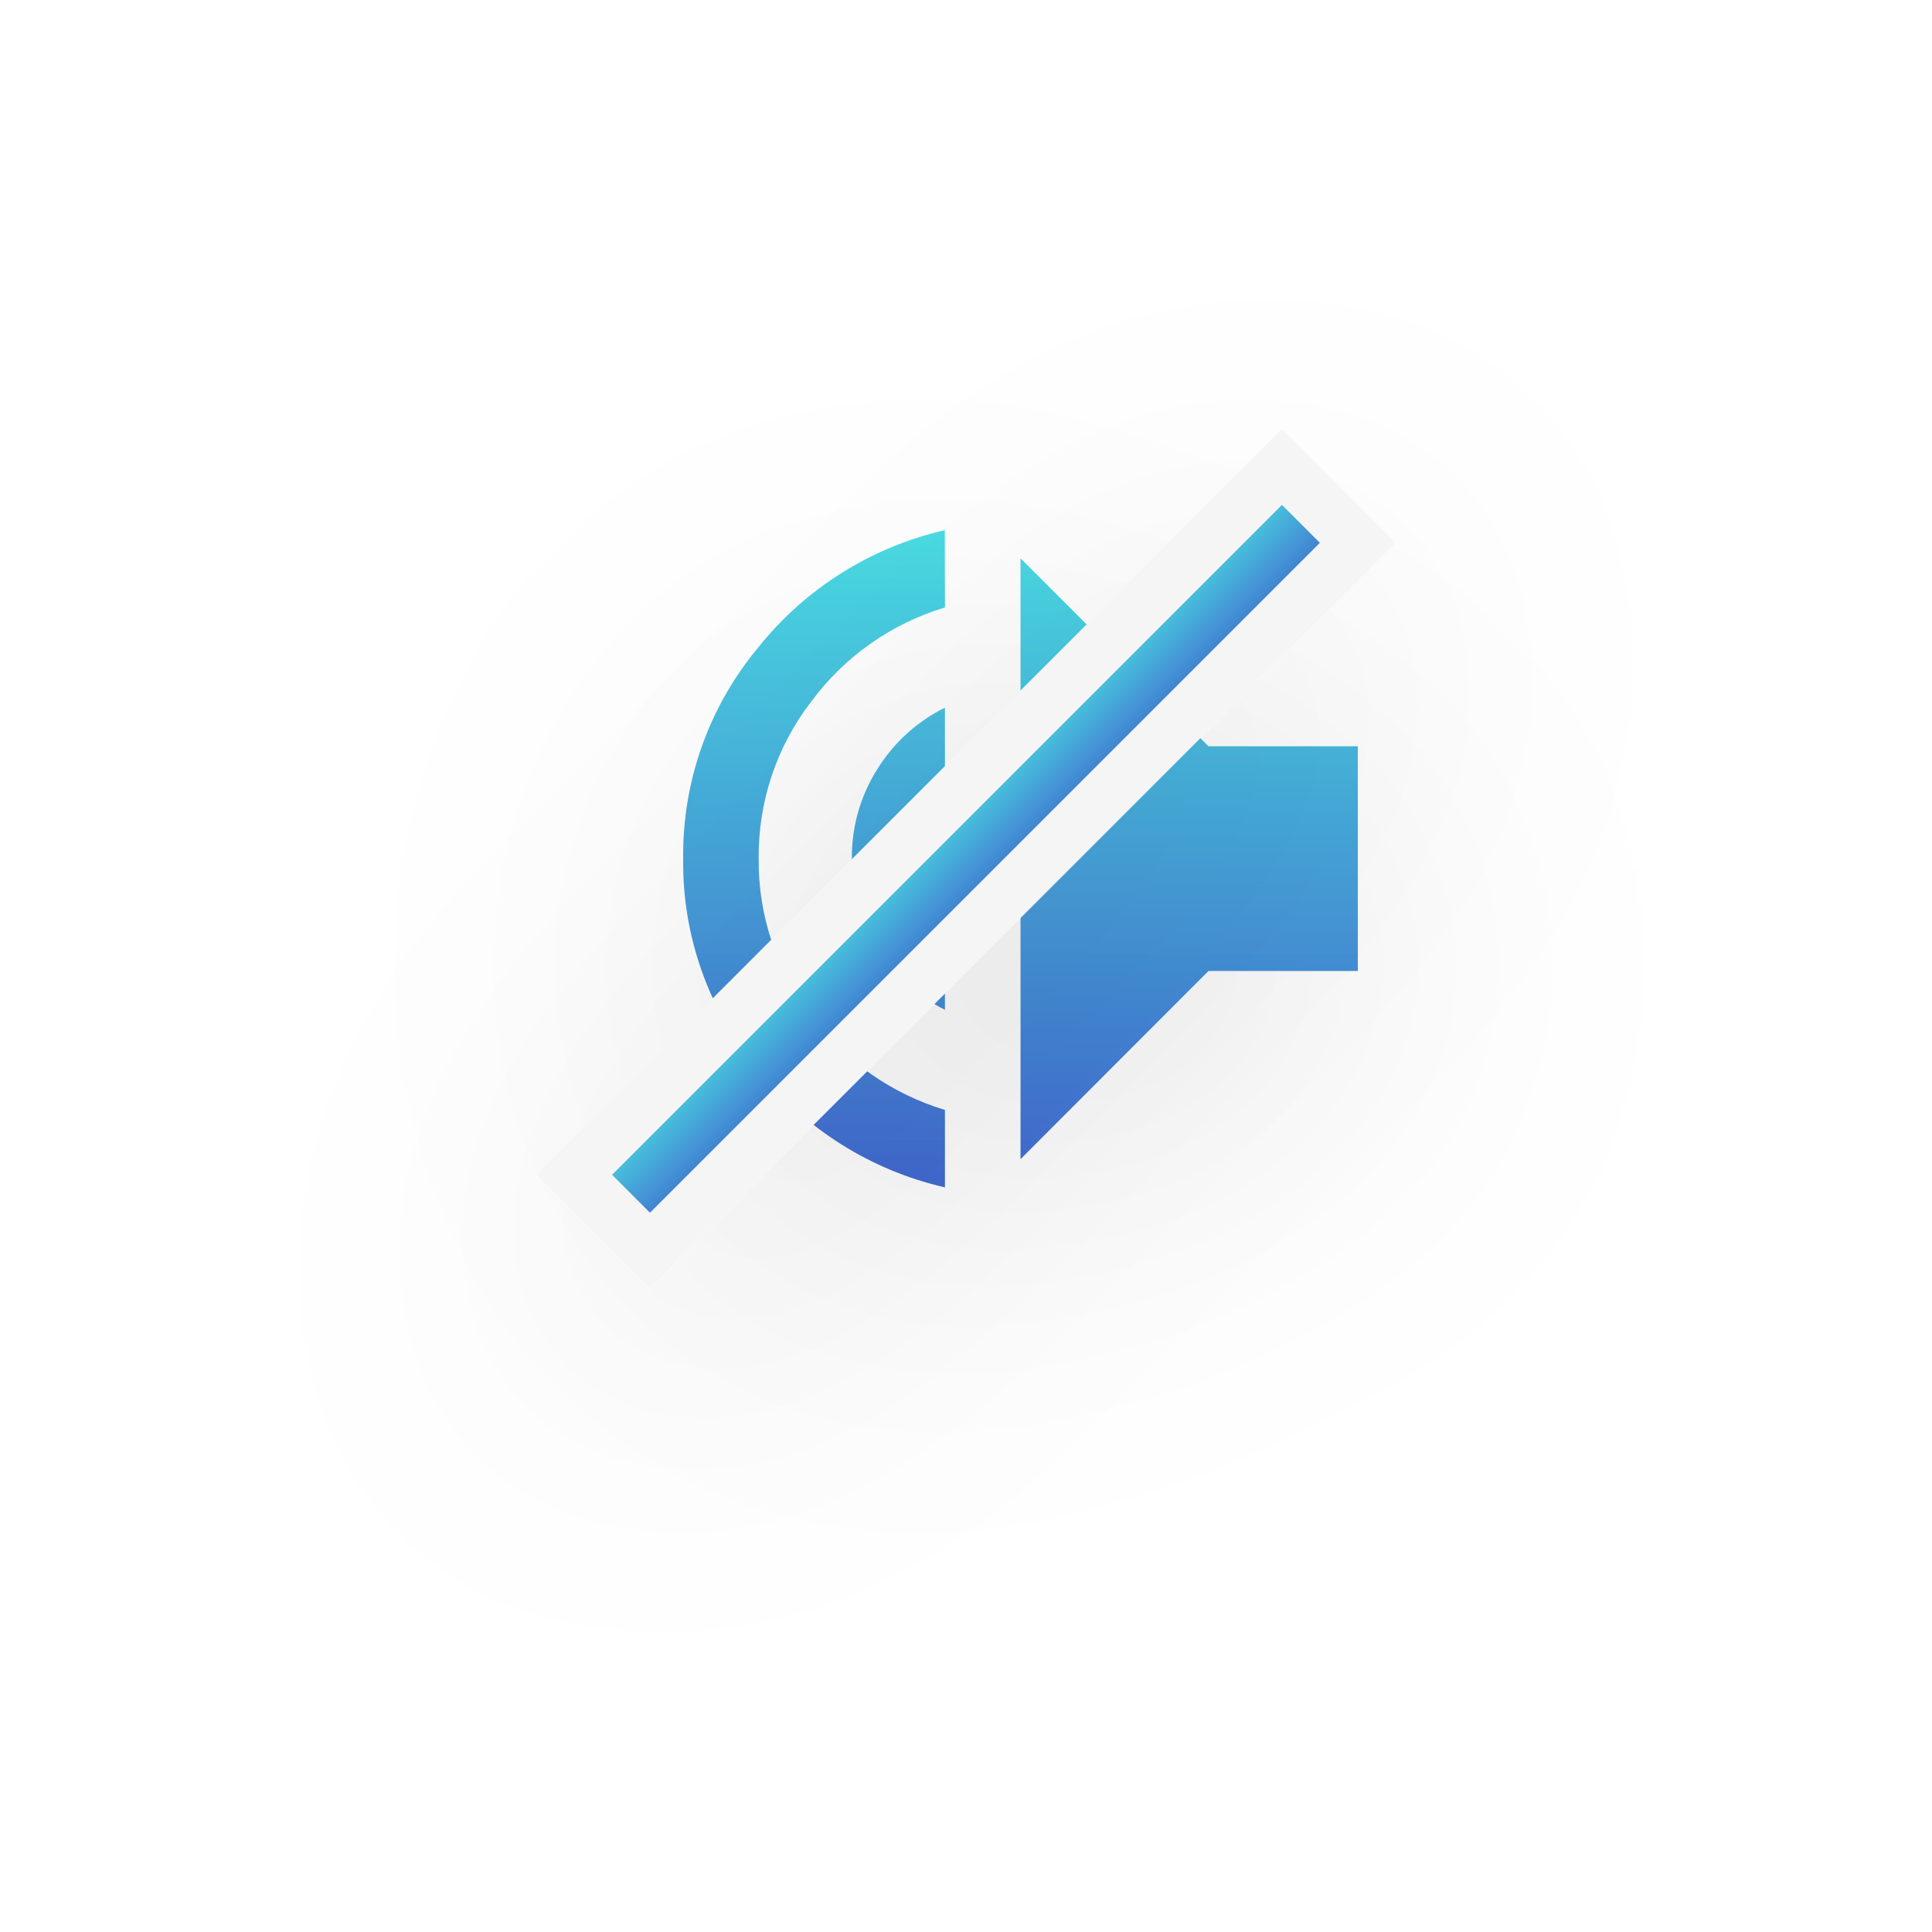
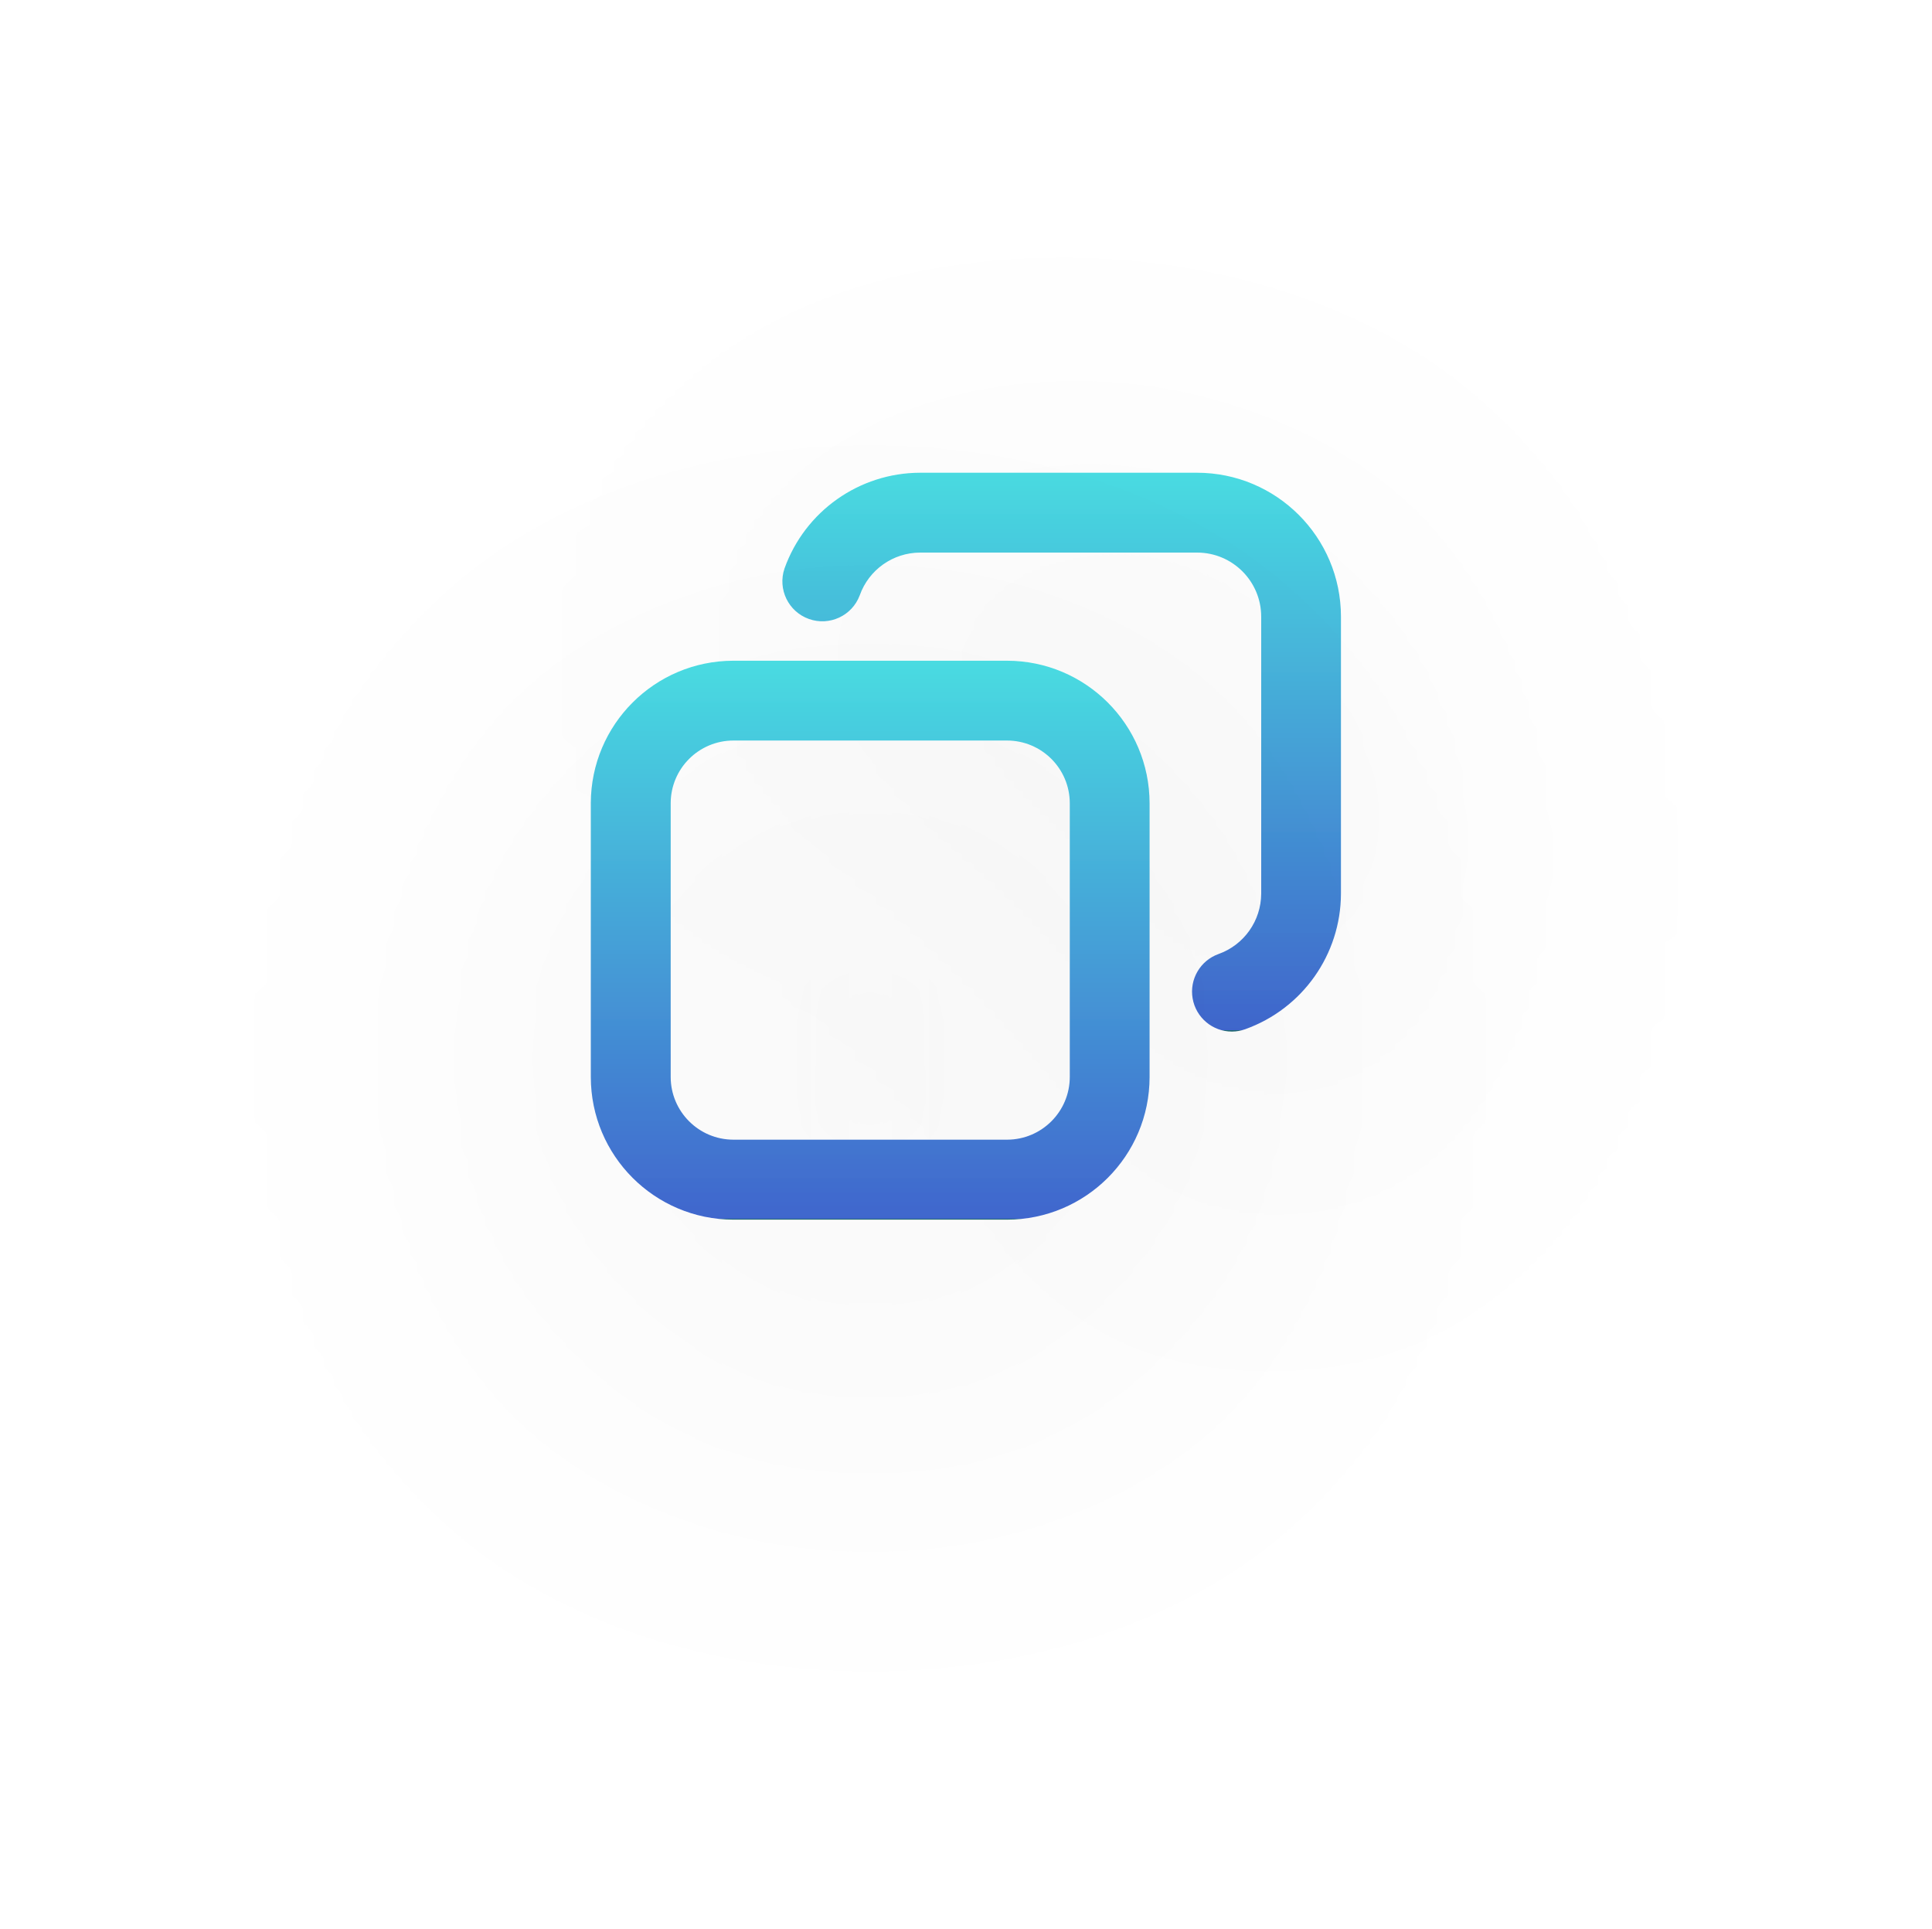
- <svg xmlns="http://www.w3.org/2000/svg" width="54.041" height="54.042" viewBox="0 0 54.041 54.042">
+ <svg xmlns="http://www.w3.org/2000/svg" width="49.045" height="48.964" viewBox="0 0 49.045 48.964">
  <defs>
    <linearGradient id="linear-gradient" x1="0.5" x2="0.5" y2="1" gradientUnits="objectBoundingBox">
      <stop offset="0" stop-color="#48dbe1" />
      <stop offset="1" stop-color="#4166cd" />
      <stop offset="1" stop-color="#236b73" />
    </linearGradient>
-     <filter id="volume-up" x="4.109" y="2.831" width="48.871" height="48.38" filterUnits="userSpaceOnUse">
+     <filter id="Path_3878" x="4.859" y="0" width="44.186" height="44.186" filterUnits="userSpaceOnUse">
      <feOffset dy="3" input="SourceAlpha" />
      <feGaussianBlur stdDeviation="5" result="blur" />
      <feFlood flood-opacity="0.09" />
      <feComposite operator="in" in2="blur" />
      <feComposite in="SourceGraphic" />
    </filter>
-     <filter id="Rectangle_8615" x="0" y="0" width="54.041" height="54.042" filterUnits="userSpaceOnUse">
+     <filter id="Path_3879" x="0" y="4.779" width="44.184" height="44.185" filterUnits="userSpaceOnUse">
      <feOffset dy="3" input="SourceAlpha" />
      <feGaussianBlur stdDeviation="5" result="blur-2" />
      <feFlood flood-opacity="0.09" />
      <feComposite operator="in" in2="blur-2" />
      <feComposite in="SourceGraphic" />
    </filter>
  </defs>
-   <g id="Group_17523" data-name="Group 17523" transform="translate(16932.109 395.021)">
-     <g transform="matrix(1, 0, 0, 1, -16932.11, -395.02)" filter="url(#volume-up)">
-       <path id="volume-up-2" data-name="volume-up" d="M18.871,6.514H14.694L9.436,1.255V18.063L14.694,12.8h4.177ZM4.718,9.659a4.6,4.6,0,0,0,.712,2.506,4.669,4.669,0,0,0,1.892,1.72V5.433a4.667,4.667,0,0,0-1.892,1.72,4.6,4.6,0,0,0-.712,2.506Zm2.6-9.19A9.357,9.357,0,0,0,2.089,3.762,9.053,9.053,0,0,0,0,9.659a9.046,9.046,0,0,0,2.088,5.9,9.359,9.359,0,0,0,5.234,3.293V16.686a7.245,7.245,0,0,1-3.735-2.629,7.088,7.088,0,0,1-1.475-4.4,7.079,7.079,0,0,1,1.475-4.4A7.245,7.245,0,0,1,7.323,2.631Z" transform="translate(19.11 14.36)" fill="url(#linear-gradient)" />
+   <g id="Group_17524" data-name="Group 17524" transform="translate(16828.865 341.5)">
+     <g transform="matrix(1, 0, 0, 1, -16828.87, -341.5)" filter="url(#Path_3878)">
+       <path id="Path_3878-2" data-name="Path 3878" d="M616.336,755.286a1.014,1.014,0,0,1-.341-1.968,1.633,1.633,0,0,0,1.085-1.532v-7.034a1.627,1.627,0,0,0-1.625-1.625h-7.034a1.631,1.631,0,0,0-1.532,1.085,1.014,1.014,0,0,1-1.91-.681,3.664,3.664,0,0,1,3.441-2.431h7.034a3.655,3.655,0,0,1,3.651,3.651v7.034a3.665,3.665,0,0,1-2.431,3.441A1.006,1.006,0,0,1,616.336,755.286Z" transform="translate(-585.06 -729.1)" fill="url(#linear-gradient)" />
    </g>
-     <g transform="matrix(1, 0, 0, 1, -16932.11, -395.02)" filter="url(#Rectangle_8615)">
-       <rect id="Rectangle_8615-2" data-name="Rectangle 8615" width="28" height="3" transform="translate(16.06 32.86) rotate(-45)" stroke="#f5f5f5" stroke-width="1.5" fill="url(#linear-gradient)" />
+     <g transform="matrix(1, 0, 0, 1, -16828.87, -341.5)" filter="url(#Path_3879)">
+       <path id="Path_3879-2" data-name="Path 3879" d="M596.891,766.77h6.948a3.623,3.623,0,0,0,3.618-3.618V756.2a3.623,3.623,0,0,0-3.618-3.618h-6.948a3.623,3.623,0,0,0-3.619,3.618v6.948A3.623,3.623,0,0,0,596.891,766.77ZM595.3,756.2a1.594,1.594,0,0,1,1.592-1.592h6.947a1.594,1.594,0,0,1,1.592,1.592v6.948a1.594,1.594,0,0,1-1.592,1.592h-6.947a1.594,1.594,0,0,1-1.592-1.592Z" transform="translate(-578.27 -735.81)" fill="url(#linear-gradient)" />
    </g>
  </g>
</svg>
